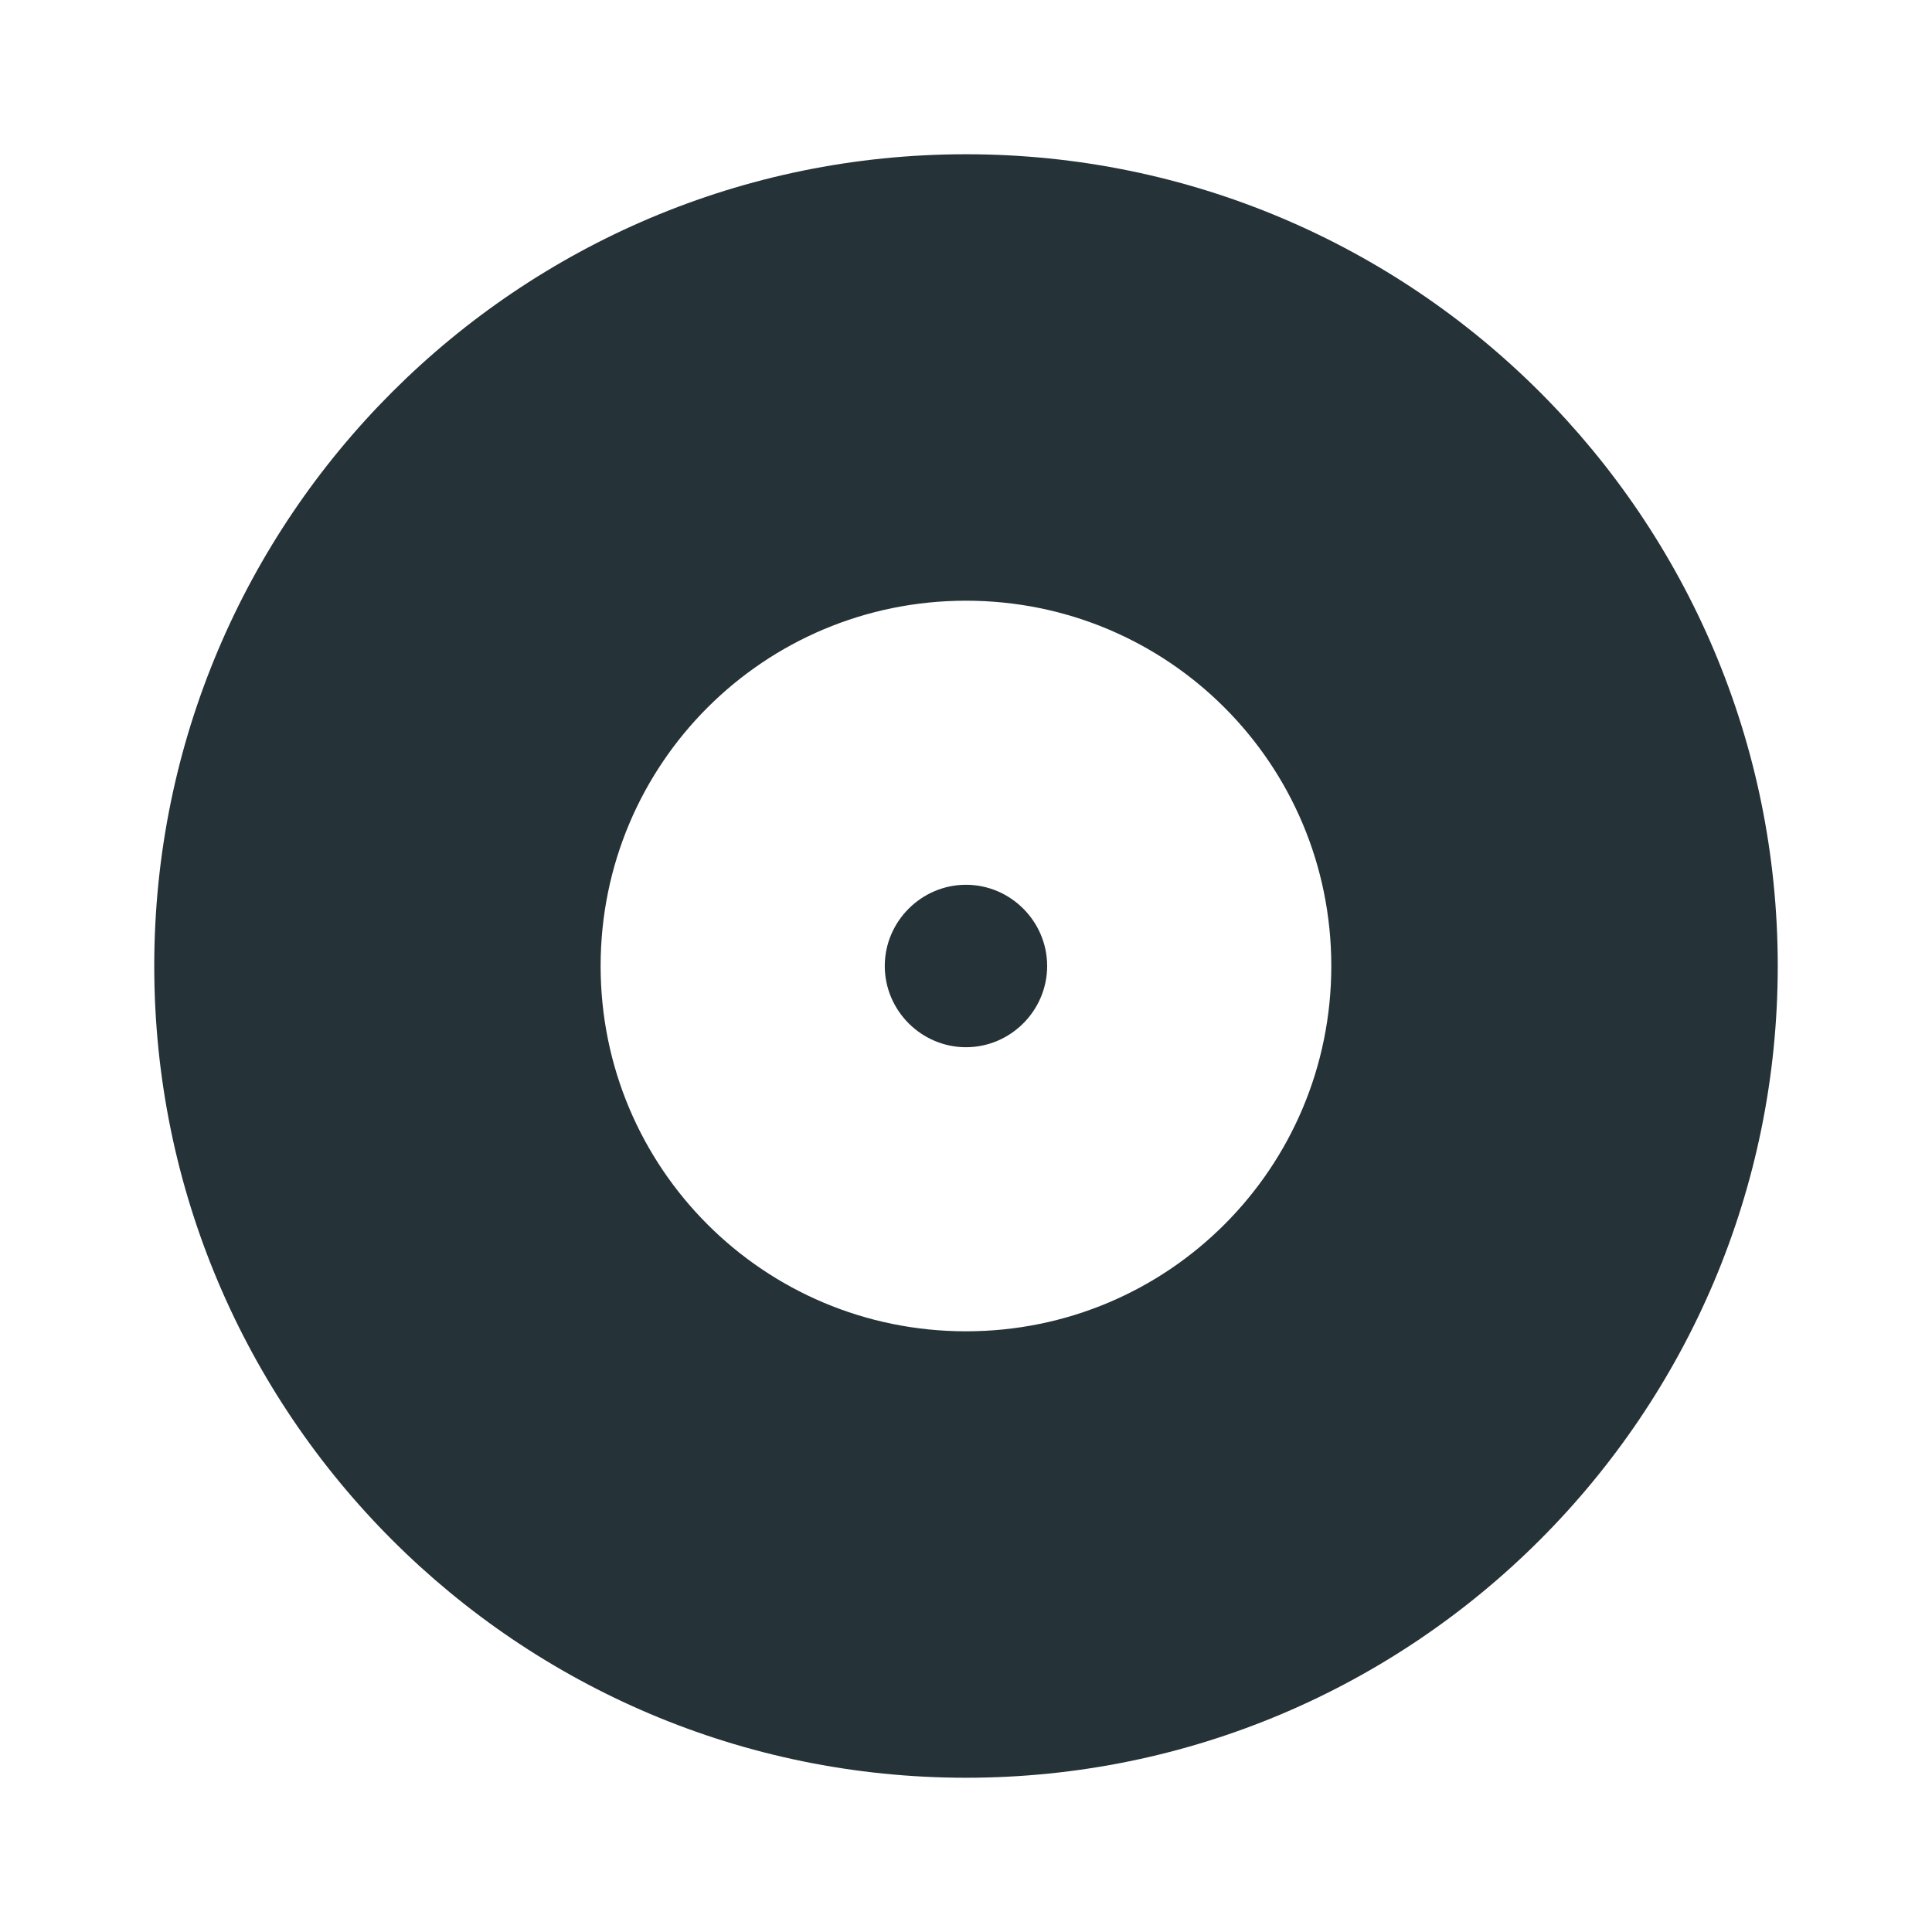
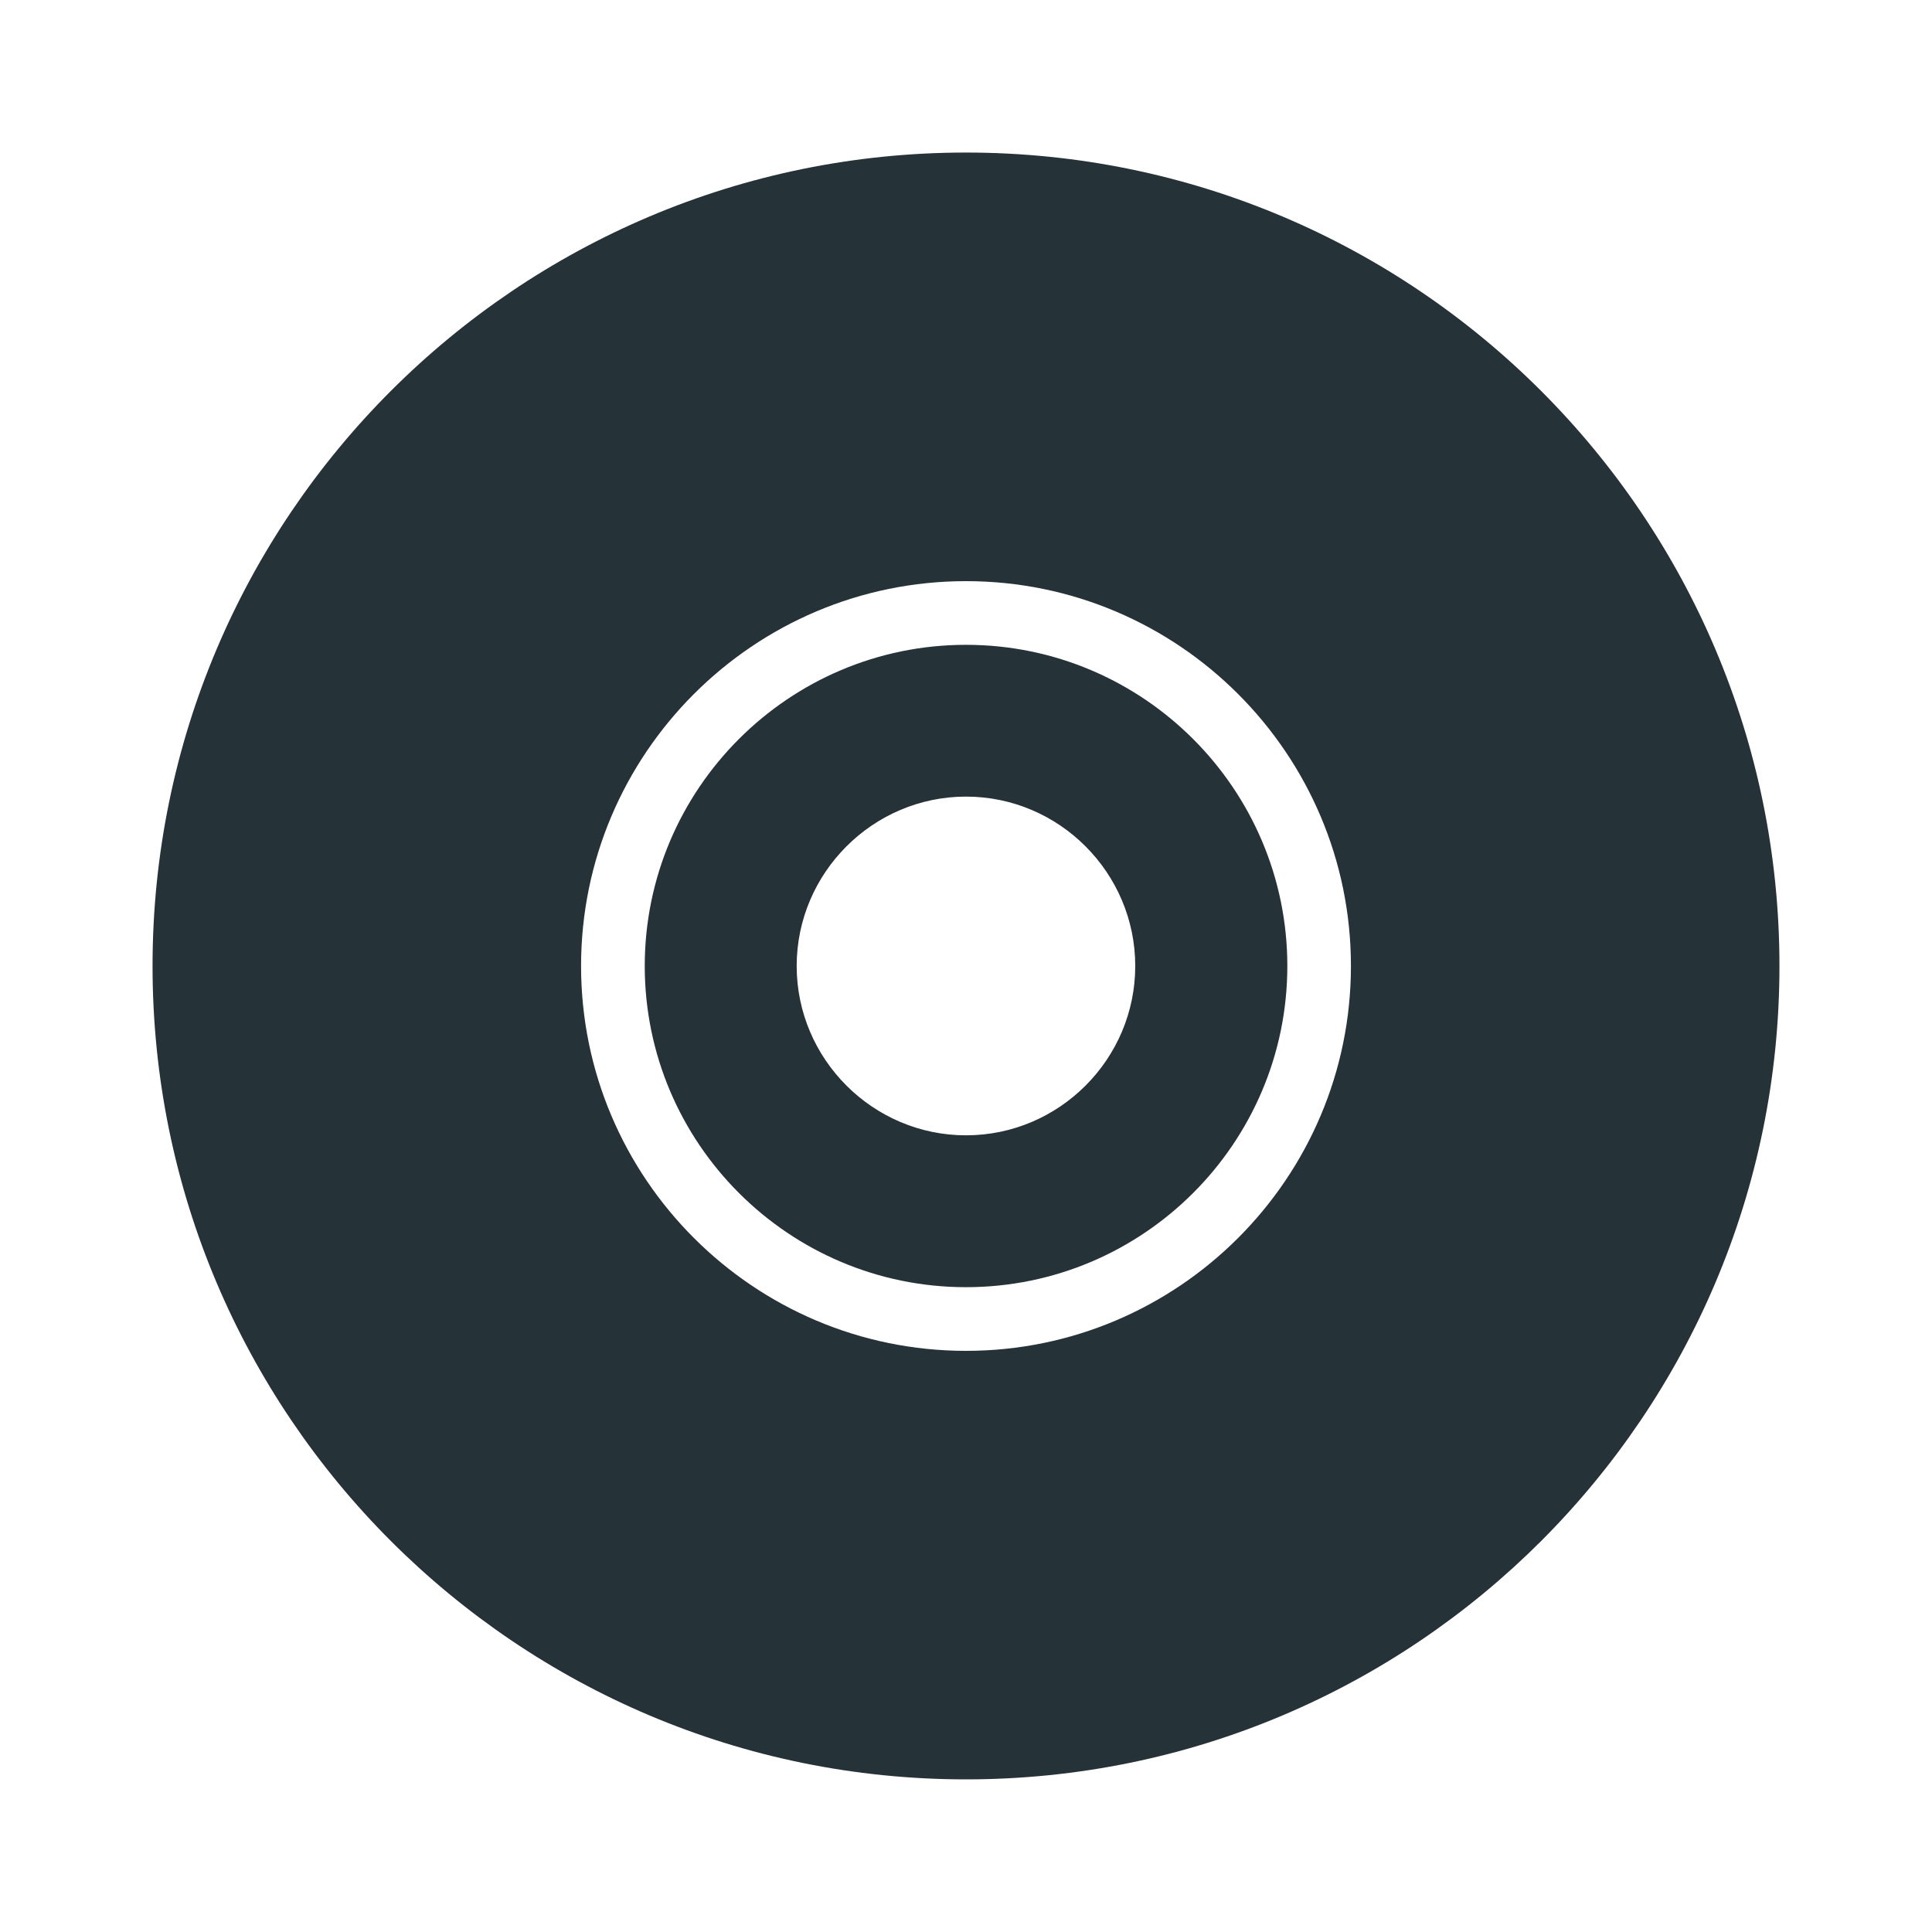
- <svg xmlns="http://www.w3.org/2000/svg" version="1.1" id="Layer_1" x="0px" y="0px" viewBox="0 0 25 25" enable-background="new 0 0 25 25" xml:space="preserve">
+ <svg xmlns="http://www.w3.org/2000/svg" version="1.1" id="Layer_1" x="0px" y="0px" width="25px" height="25px" viewBox="0 0 25 25" enable-background="new 0 0 25 25" xml:space="preserve">
  <g>
-     <g>
-       <path fill="#253237" d="M12.5,1.996C6.702,1.996,1.996,6.702,1.996,12.5S6.702,23.004,12.5,23.004S23.004,18.298,23.004,12.5    S18.298,1.996,12.5,1.996z M12.5,17.227c-2.615,0-4.728-2.111-4.728-4.727S9.885,7.773,12.5,7.773    c2.616,0,4.727,2.111,4.727,4.727S15.116,17.227,12.5,17.227z" />
-     </g>
-     <path fill="#253237" d="M12.5,11.449c-0.577,0-1.051,0.474-1.051,1.051s0.474,1.051,1.051,1.051s1.05-0.474,1.05-1.051   S13.077,11.449,12.5,11.449z" />
+     <path fill="#253237" d="M12.5,8.344c-2.292,0-4.157,1.864-4.157,4.156c0,2.292,1.865,4.156,4.157,4.156s4.158-1.863,4.158-4.156   C16.658,10.208,14.792,8.344,12.5,8.344z M12.5,14.691c-1.204,0-2.191-0.986-2.191-2.191c0-1.205,0.987-2.192,2.191-2.192   c1.206,0,2.19,0.987,2.19,2.192C14.69,13.705,13.706,14.691,12.5,14.691z" />
+     <path fill="#253237" d="M12.5,1.974C6.69,1.974,1.974,6.69,1.974,12.5c0,5.81,4.717,10.525,10.526,10.525   S23.026,18.311,23.026,12.5C23.026,6.69,18.31,1.974,12.5,1.974z M12.5,17.48c-2.747,0-4.981-2.234-4.981-4.98   c0-2.746,2.234-4.98,4.981-4.98s4.981,2.234,4.981,4.98C17.481,15.246,15.247,17.48,12.5,17.48z" />
  </g>
</svg>
